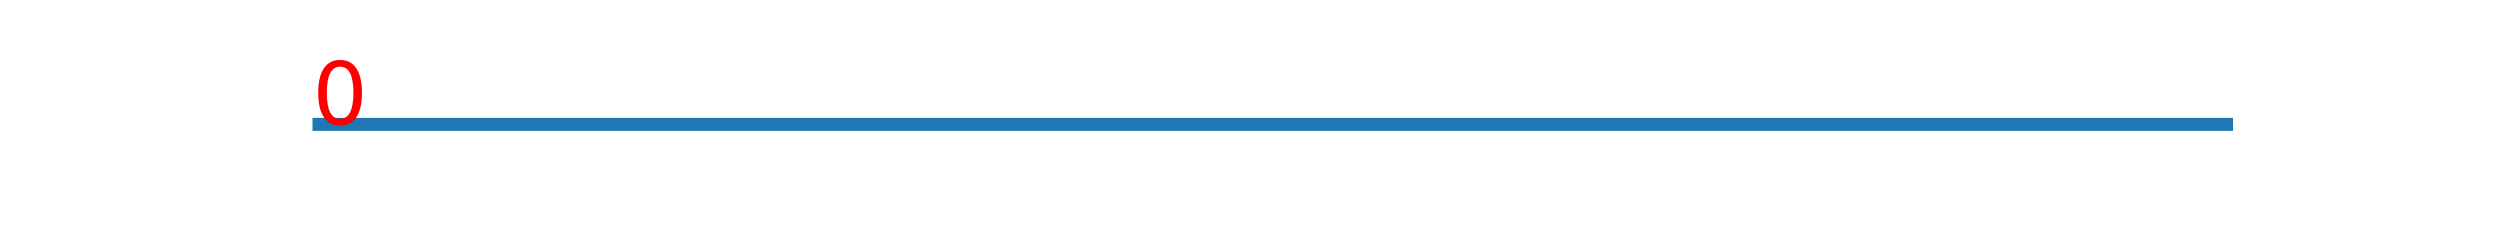
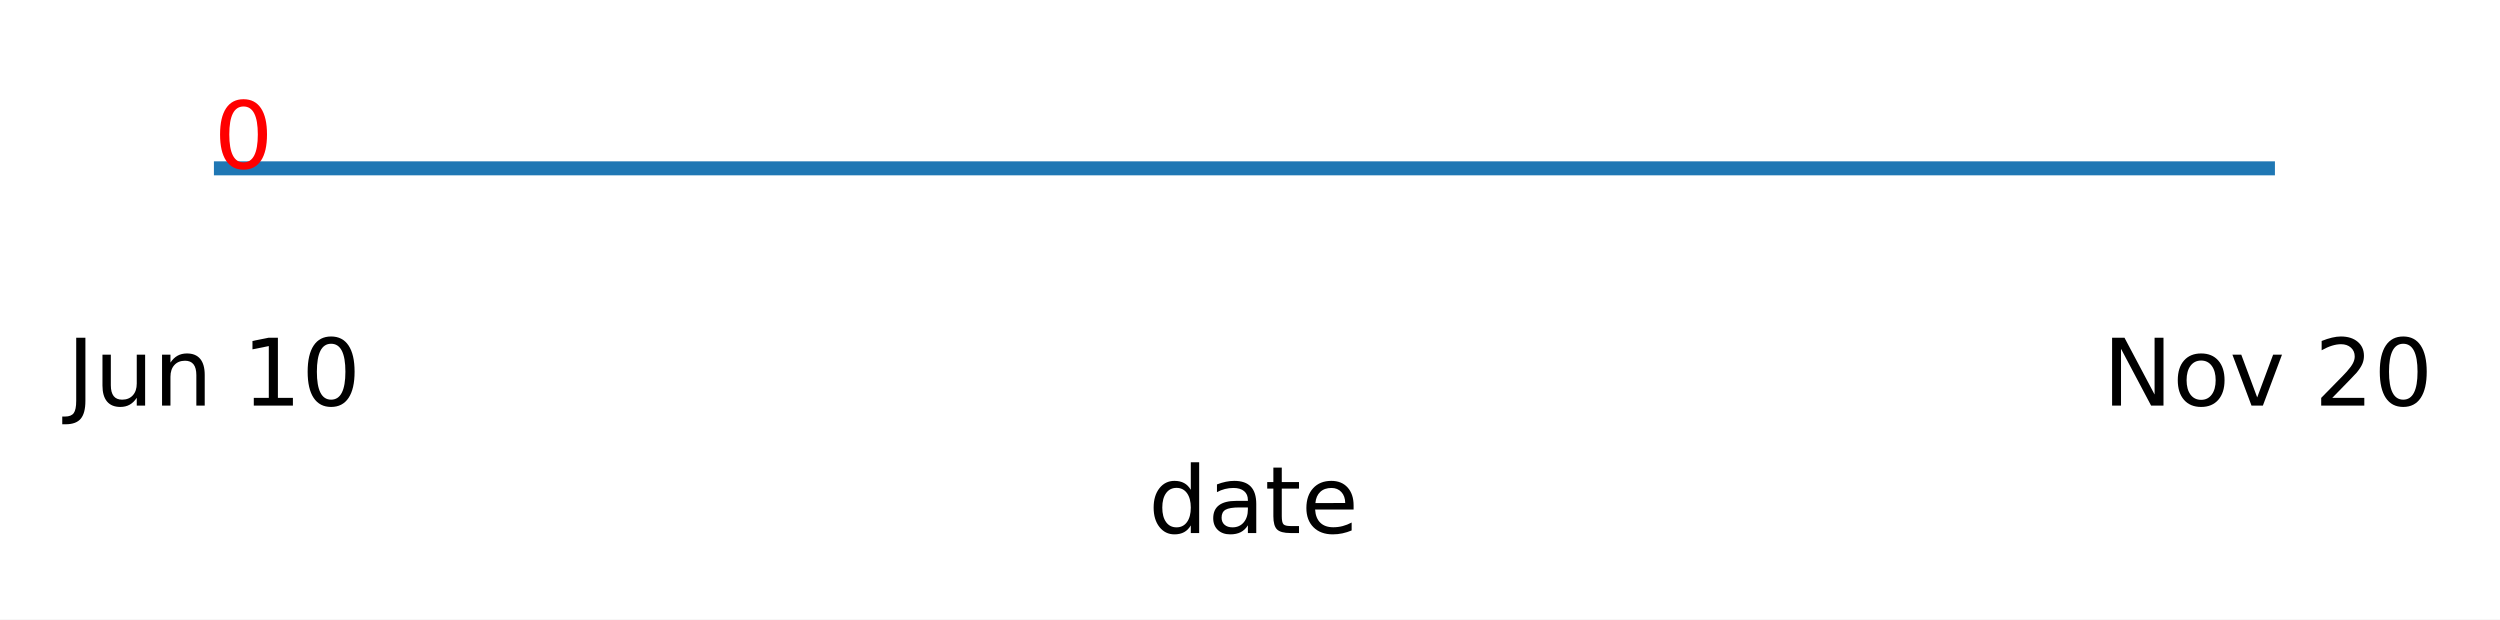
- <svg xmlns="http://www.w3.org/2000/svg" xmlns:xlink="http://www.w3.org/1999/xlink" height="28.8pt" version="1.1" viewBox="0 0 288 28.8" width="288pt">
+ <svg xmlns="http://www.w3.org/2000/svg" xmlns:xlink="http://www.w3.org/1999/xlink" height="66.5pt" version="1.1" viewBox="0 0 268.37 66.5" width="268.37pt">
  <defs>
    <style type="text/css">
*{stroke-linecap:butt;stroke-linejoin:round;}
  </style>
  </defs>
  <g id="figure_1">
    <g id="patch_1">
-       <path d="M 0 28.8  L 288 28.8  L 288 0  L 0 0  z " style="fill:#ffffff;" />
+       <path d="M 0 66.5  L 268.37 66.5  L 268.37 0  L 0 0  z " style="fill:#ffffff;" />
    </g>
    <g id="axes_1">
      <g id="matplotlib.axis_1">
        <g id="xtick_1">
          <g id="text_1">
            <defs>
              <path d="M 9.812 72.906  L 19.672 72.906  L 19.672 5.078  Q 19.672 -8.109 14.672 -14.062  Q 9.672 -20.016 -1.422 -20.016  L -5.172 -20.016  L -5.172 -11.719  L -2.094 -11.719  Q 4.438 -11.719 7.125 -8.047  Q 9.812 -4.391 9.812 5.078  z " id="DejaVuSans-74" />
              <path d="M 8.5 21.578  L 8.5 54.688  L 17.484 54.688  L 17.484 21.922  Q 17.484 14.156 20.5 10.266  Q 23.531 6.391 29.594 6.391  Q 36.859 6.391 41.078 11.031  Q 45.312 15.672 45.312 23.688  L 45.312 54.688  L 54.297 54.688  L 54.297 0  L 45.312 0  L 45.312 8.406  Q 42.047 3.422 37.719 1  Q 33.406 -1.422 27.688 -1.422  Q 18.266 -1.422 13.375 4.438  Q 8.5 10.297 8.5 21.578  z M 31.109 56  z " id="DejaVuSans-117" />
              <path d="M 54.891 33.016  L 54.891 0  L 45.906 0  L 45.906 32.719  Q 45.906 40.484 42.875 44.328  Q 39.844 48.188 33.797 48.188  Q 26.516 48.188 22.312 43.547  Q 18.109 38.922 18.109 30.906  L 18.109 0  L 9.078 0  L 9.078 54.688  L 18.109 54.688  L 18.109 46.188  Q 21.344 51.125 25.703 53.562  Q 30.078 56 35.797 56  Q 45.219 56 50.047 50.172  Q 54.891 44.344 54.891 33.016  z " id="DejaVuSans-110" />
              <path id="DejaVuSans-32" />
              <path d="M 12.406 8.297  L 28.516 8.297  L 28.516 63.922  L 10.984 60.406  L 10.984 69.391  L 28.422 72.906  L 38.281 72.906  L 38.281 8.297  L 54.391 8.297  L 54.391 0  L 12.406 0  z " id="DejaVuSans-49" />
              <path d="M 31.781 66.406  Q 24.172 66.406 20.328 58.906  Q 16.5 51.422 16.5 36.375  Q 16.5 21.391 20.328 13.891  Q 24.172 6.391 31.781 6.391  Q 39.453 6.391 43.281 13.891  Q 47.125 21.391 47.125 36.375  Q 47.125 51.422 43.281 58.906  Q 39.453 66.406 31.781 66.406  z M 31.781 74.219  Q 44.047 74.219 50.516 64.516  Q 56.984 54.828 56.984 36.375  Q 56.984 17.969 50.516 8.266  Q 44.047 -1.422 31.781 -1.422  Q 19.531 -1.422 13.062 8.266  Q 6.594 17.969 6.594 36.375  Q 6.594 54.828 13.062 64.516  Q 19.531 74.219 31.781 74.219  z " id="DejaVuSans-48" />
            </defs>
-             <g transform="translate(20.23594 39.79844)scale(0.1 -0.1)">
+             <g transform="translate(7.2 43.54244)scale(0.1 -0.1)">
              <use xlink:href="#DejaVuSans-74" />
              <use x="29.492" xlink:href="#DejaVuSans-117" />
              <use x="92.871" xlink:href="#DejaVuSans-110" />
              <use x="156.25" xlink:href="#DejaVuSans-32" />
              <use x="188.037" xlink:href="#DejaVuSans-49" />
              <use x="251.66" xlink:href="#DejaVuSans-48" />
            </g>
          </g>
        </g>
        <g id="xtick_2">
          <g id="text_2">
            <defs>
              <path d="M 9.812 72.906  L 23.094 72.906  L 55.422 11.922  L 55.422 72.906  L 64.984 72.906  L 64.984 0  L 51.703 0  L 19.391 60.984  L 19.391 0  L 9.812 0  z " id="DejaVuSans-78" />
              <path d="M 30.609 48.391  Q 23.391 48.391 19.188 42.75  Q 14.984 37.109 14.984 27.297  Q 14.984 17.484 19.156 11.844  Q 23.344 6.203 30.609 6.203  Q 37.797 6.203 41.984 11.859  Q 46.188 17.531 46.188 27.297  Q 46.188 37.016 41.984 42.703  Q 37.797 48.391 30.609 48.391  z M 30.609 56  Q 42.328 56 49.016 48.375  Q 55.719 40.766 55.719 27.297  Q 55.719 13.875 49.016 6.219  Q 42.328 -1.422 30.609 -1.422  Q 18.844 -1.422 12.172 6.219  Q 5.516 13.875 5.516 27.297  Q 5.516 40.766 12.172 48.375  Q 18.844 56 30.609 56  z " id="DejaVuSans-111" />
              <path d="M 2.984 54.688  L 12.5 54.688  L 29.594 8.797  L 46.688 54.688  L 56.203 54.688  L 35.688 0  L 23.484 0  z " id="DejaVuSans-118" />
              <path d="M 19.188 8.297  L 53.609 8.297  L 53.609 0  L 7.328 0  L 7.328 8.297  Q 12.938 14.109 22.625 23.891  Q 32.328 33.688 34.812 36.531  Q 39.547 41.844 41.422 45.531  Q 43.312 49.219 43.312 52.781  Q 43.312 58.594 39.234 62.25  Q 35.156 65.922 28.609 65.922  Q 23.969 65.922 18.812 64.312  Q 13.672 62.703 7.812 59.422  L 7.812 69.391  Q 13.766 71.781 18.938 73  Q 24.125 74.219 28.422 74.219  Q 39.75 74.219 46.484 68.547  Q 53.219 62.891 53.219 53.422  Q 53.219 48.922 51.531 44.891  Q 49.859 40.875 45.406 35.406  Q 44.188 33.984 37.641 27.219  Q 31.109 20.453 19.188 8.297  z " id="DejaVuSans-50" />
            </defs>
-             <g transform="translate(238.7836 39.79844)scale(0.1 -0.1)">
+             <g transform="translate(225.7477 43.54244)scale(0.1 -0.1)">
              <use xlink:href="#DejaVuSans-78" />
              <use x="74.805" xlink:href="#DejaVuSans-111" />
              <use x="135.986" xlink:href="#DejaVuSans-118" />
              <use x="195.166" xlink:href="#DejaVuSans-32" />
              <use x="226.953" xlink:href="#DejaVuSans-50" />
              <use x="290.576" xlink:href="#DejaVuSans-48" />
            </g>
          </g>
        </g>
        <g id="xtick_3" />
        <g id="xtick_4" />
        <g id="xtick_5" />
        <g id="xtick_6" />
        <g id="xtick_7" />
        <g id="xtick_8" />
        <g id="xtick_9" />
        <g id="xtick_10" />
        <g id="xtick_11" />
        <g id="xtick_12" />
        <g id="xtick_13" />
        <g id="xtick_14" />
        <g id="xtick_15" />
        <g id="xtick_16" />
        <g id="xtick_17" />
        <g id="xtick_18" />
        <g id="xtick_19" />
        <g id="xtick_20" />
        <g id="xtick_21" />
        <g id="xtick_22" />
        <g id="xtick_23" />
        <g id="xtick_24" />
        <g id="xtick_25" />
        <g id="text_3">
          <defs>
-             <path d="M 3.328 72.906  L 13.281 72.906  L 28.609 11.281  L 43.891 72.906  L 54.984 72.906  L 70.312 11.281  L 85.594 72.906  L 95.609 72.906  L 77.297 0  L 64.891 0  L 49.516 63.281  L 33.984 0  L 21.578 0  z " id="DejaVuSans-87" />
+             <path d="M 45.406 46.391  L 45.406 75.984  L 54.391 75.984  L 54.391 0  L 45.406 0  L 45.406 8.203  Q 42.578 3.328 38.25 0.953  Q 33.938 -1.422 27.875 -1.422  Q 17.969 -1.422 11.734 6.484  Q 5.516 14.406 5.516 27.297  Q 5.516 40.188 11.734 48.094  Q 17.969 56 27.875 56  Q 33.938 56 38.25 53.625  Q 42.578 51.266 45.406 46.391  z M 14.797 27.297  Q 14.797 17.391 18.875 11.75  Q 22.953 6.109 30.078 6.109  Q 37.203 6.109 41.297 11.75  Q 45.406 17.391 45.406 27.297  Q 45.406 37.203 41.297 42.844  Q 37.203 48.484 30.078 48.484  Q 22.953 48.484 18.875 42.844  Q 14.797 37.203 14.797 27.297  z " id="DejaVuSans-100" />
            <path d="M 34.281 27.484  Q 23.391 27.484 19.188 25  Q 14.984 22.516 14.984 16.5  Q 14.984 11.719 18.141 8.906  Q 21.297 6.109 26.703 6.109  Q 34.188 6.109 38.703 11.406  Q 43.219 16.703 43.219 25.484  L 43.219 27.484  z M 52.203 31.203  L 52.203 0  L 43.219 0  L 43.219 8.297  Q 40.141 3.328 35.547 0.953  Q 30.953 -1.422 24.312 -1.422  Q 15.922 -1.422 10.953 3.297  Q 6 8.016 6 15.922  Q 6 25.141 12.172 29.828  Q 18.359 34.516 30.609 34.516  L 43.219 34.516  L 43.219 35.406  Q 43.219 41.609 39.141 45  Q 35.062 48.391 27.688 48.391  Q 23 48.391 18.547 47.266  Q 14.109 46.141 10.016 43.891  L 10.016 52.203  Q 14.938 54.109 19.578 55.047  Q 24.219 56 28.609 56  Q 40.484 56 46.344 49.844  Q 52.203 43.703 52.203 31.203  z " id="DejaVuSans-97" />
-             <path d="M 32.172 -5.078  Q 28.375 -14.844 24.75 -17.812  Q 21.141 -20.797 15.094 -20.797  L 7.906 -20.797  L 7.906 -13.281  L 13.188 -13.281  Q 16.891 -13.281 18.938 -11.516  Q 21 -9.766 23.484 -3.219  L 25.094 0.875  L 2.984 54.688  L 12.5 54.688  L 29.594 11.922  L 46.688 54.688  L 56.203 54.688  z " id="DejaVuSans-121" />
-             <path d="M 52 44.188  Q 55.375 50.25 60.062 53.125  Q 64.75 56 71.094 56  Q 79.641 56 84.281 50.016  Q 88.922 44.047 88.922 33.016  L 88.922 0  L 79.891 0  L 79.891 32.719  Q 79.891 40.578 77.094 44.375  Q 74.312 48.188 68.609 48.188  Q 61.625 48.188 57.562 43.547  Q 53.516 38.922 53.516 30.906  L 53.516 0  L 44.484 0  L 44.484 32.719  Q 44.484 40.625 41.703 44.406  Q 38.922 48.188 33.109 48.188  Q 26.219 48.188 22.156 43.531  Q 18.109 38.875 18.109 30.906  L 18.109 0  L 9.078 0  L 9.078 54.688  L 18.109 54.688  L 18.109 46.188  Q 21.188 51.219 25.484 53.609  Q 29.781 56 35.688 56  Q 41.656 56 45.828 52.969  Q 50 49.953 52 44.188  z " id="DejaVuSans-109" />
-             <path d="M 41.109 46.297  Q 39.594 47.172 37.812 47.578  Q 36.031 48 33.891 48  Q 26.266 48 22.188 43.047  Q 18.109 38.094 18.109 28.812  L 18.109 0  L 9.078 0  L 9.078 54.688  L 18.109 54.688  L 18.109 46.188  Q 20.953 51.172 25.484 53.578  Q 30.031 56 36.531 56  Q 37.453 56 38.578 55.875  Q 39.703 55.766 41.062 55.516  z " id="DejaVuSans-114" />
            <path d="M 18.312 70.219  L 18.312 54.688  L 36.812 54.688  L 36.812 47.703  L 18.312 47.703  L 18.312 18.016  Q 18.312 11.328 20.141 9.422  Q 21.969 7.516 27.594 7.516  L 36.812 7.516  L 36.812 0  L 27.594 0  Q 17.188 0 13.234 3.875  Q 9.281 7.766 9.281 18.016  L 9.281 47.703  L 2.688 47.703  L 2.688 54.688  L 9.281 54.688  L 9.281 70.219  z " id="DejaVuSans-116" />
+             <path d="M 56.203 29.594  L 56.203 25.203  L 14.891 25.203  Q 15.484 15.922 20.484 11.062  Q 25.484 6.203 34.422 6.203  Q 39.594 6.203 44.453 7.469  Q 49.312 8.734 54.109 11.281  L 54.109 2.781  Q 49.266 0.734 44.188 -0.344  Q 39.109 -1.422 33.891 -1.422  Q 20.797 -1.422 13.156 6.188  Q 5.516 13.812 5.516 26.812  Q 5.516 40.234 12.766 48.109  Q 20.016 56 32.328 56  Q 43.359 56 49.781 48.891  Q 56.203 41.797 56.203 29.594  z M 47.219 32.234  Q 47.125 39.594 43.094 43.984  Q 39.062 48.391 32.422 48.391  Q 24.906 48.391 20.391 44.141  Q 15.875 39.891 15.188 32.172  z " id="DejaVuSans-101" />
          </defs>
-           <g transform="translate(124.6875 53.47656)scale(0.1 -0.1)">
-             <use xlink:href="#DejaVuSans-87" />
-             <use x="98.783" xlink:href="#DejaVuSans-97" />
-             <use x="160.062" xlink:href="#DejaVuSans-121" />
-             <use x="219.242" xlink:href="#DejaVuSans-109" />
-             <use x="316.654" xlink:href="#DejaVuSans-97" />
-             <use x="377.934" xlink:href="#DejaVuSans-114" />
-             <use x="419.047" xlink:href="#DejaVuSans-116" />
+           <g transform="translate(123.2891 57.22056)scale(0.1 -0.1)">
+             <use xlink:href="#DejaVuSans-100" />
+             <use x="63.477" xlink:href="#DejaVuSans-97" />
+             <use x="124.756" xlink:href="#DejaVuSans-116" />
+             <use x="163.965" xlink:href="#DejaVuSans-101" />
          </g>
        </g>
      </g>
      <g id="line2d_1">
-         <path clip-path="url(#p1e1858763b)" d="M 36 14.328  L 256.495 14.328  L 256.495 14.328  " style="fill:none;stroke:#1f77b4;stroke-linecap:square;stroke-width:1.5;" />
+         <path clip-path="url(#p584c119fef)" d="M 22.964 18.072  L 243.459 18.072  L 243.459 18.072  " style="fill:none;stroke:#1f77b4;stroke-linecap:square;stroke-width:1.5;" />
      </g>
      <g id="text_4">
-         <g style="fill:#ff0000;" transform="translate(36 14.328)scale(0.1 -0.1)">
+         <g style="fill:#ff0000;" transform="translate(22.96406 18.072)scale(0.1 -0.1)">
          <use xlink:href="#DejaVuSans-48" />
        </g>
      </g>
    </g>
  </g>
  <defs>
-     <clipPath id="p1e1858763b">
-       <rect height="21.744" width="223.2" x="36" y="3.456" />
+     <clipPath id="p584c119fef">
+       <rect height="21.744" width="223.2" x="22.964" y="7.2" />
    </clipPath>
  </defs>
</svg>
